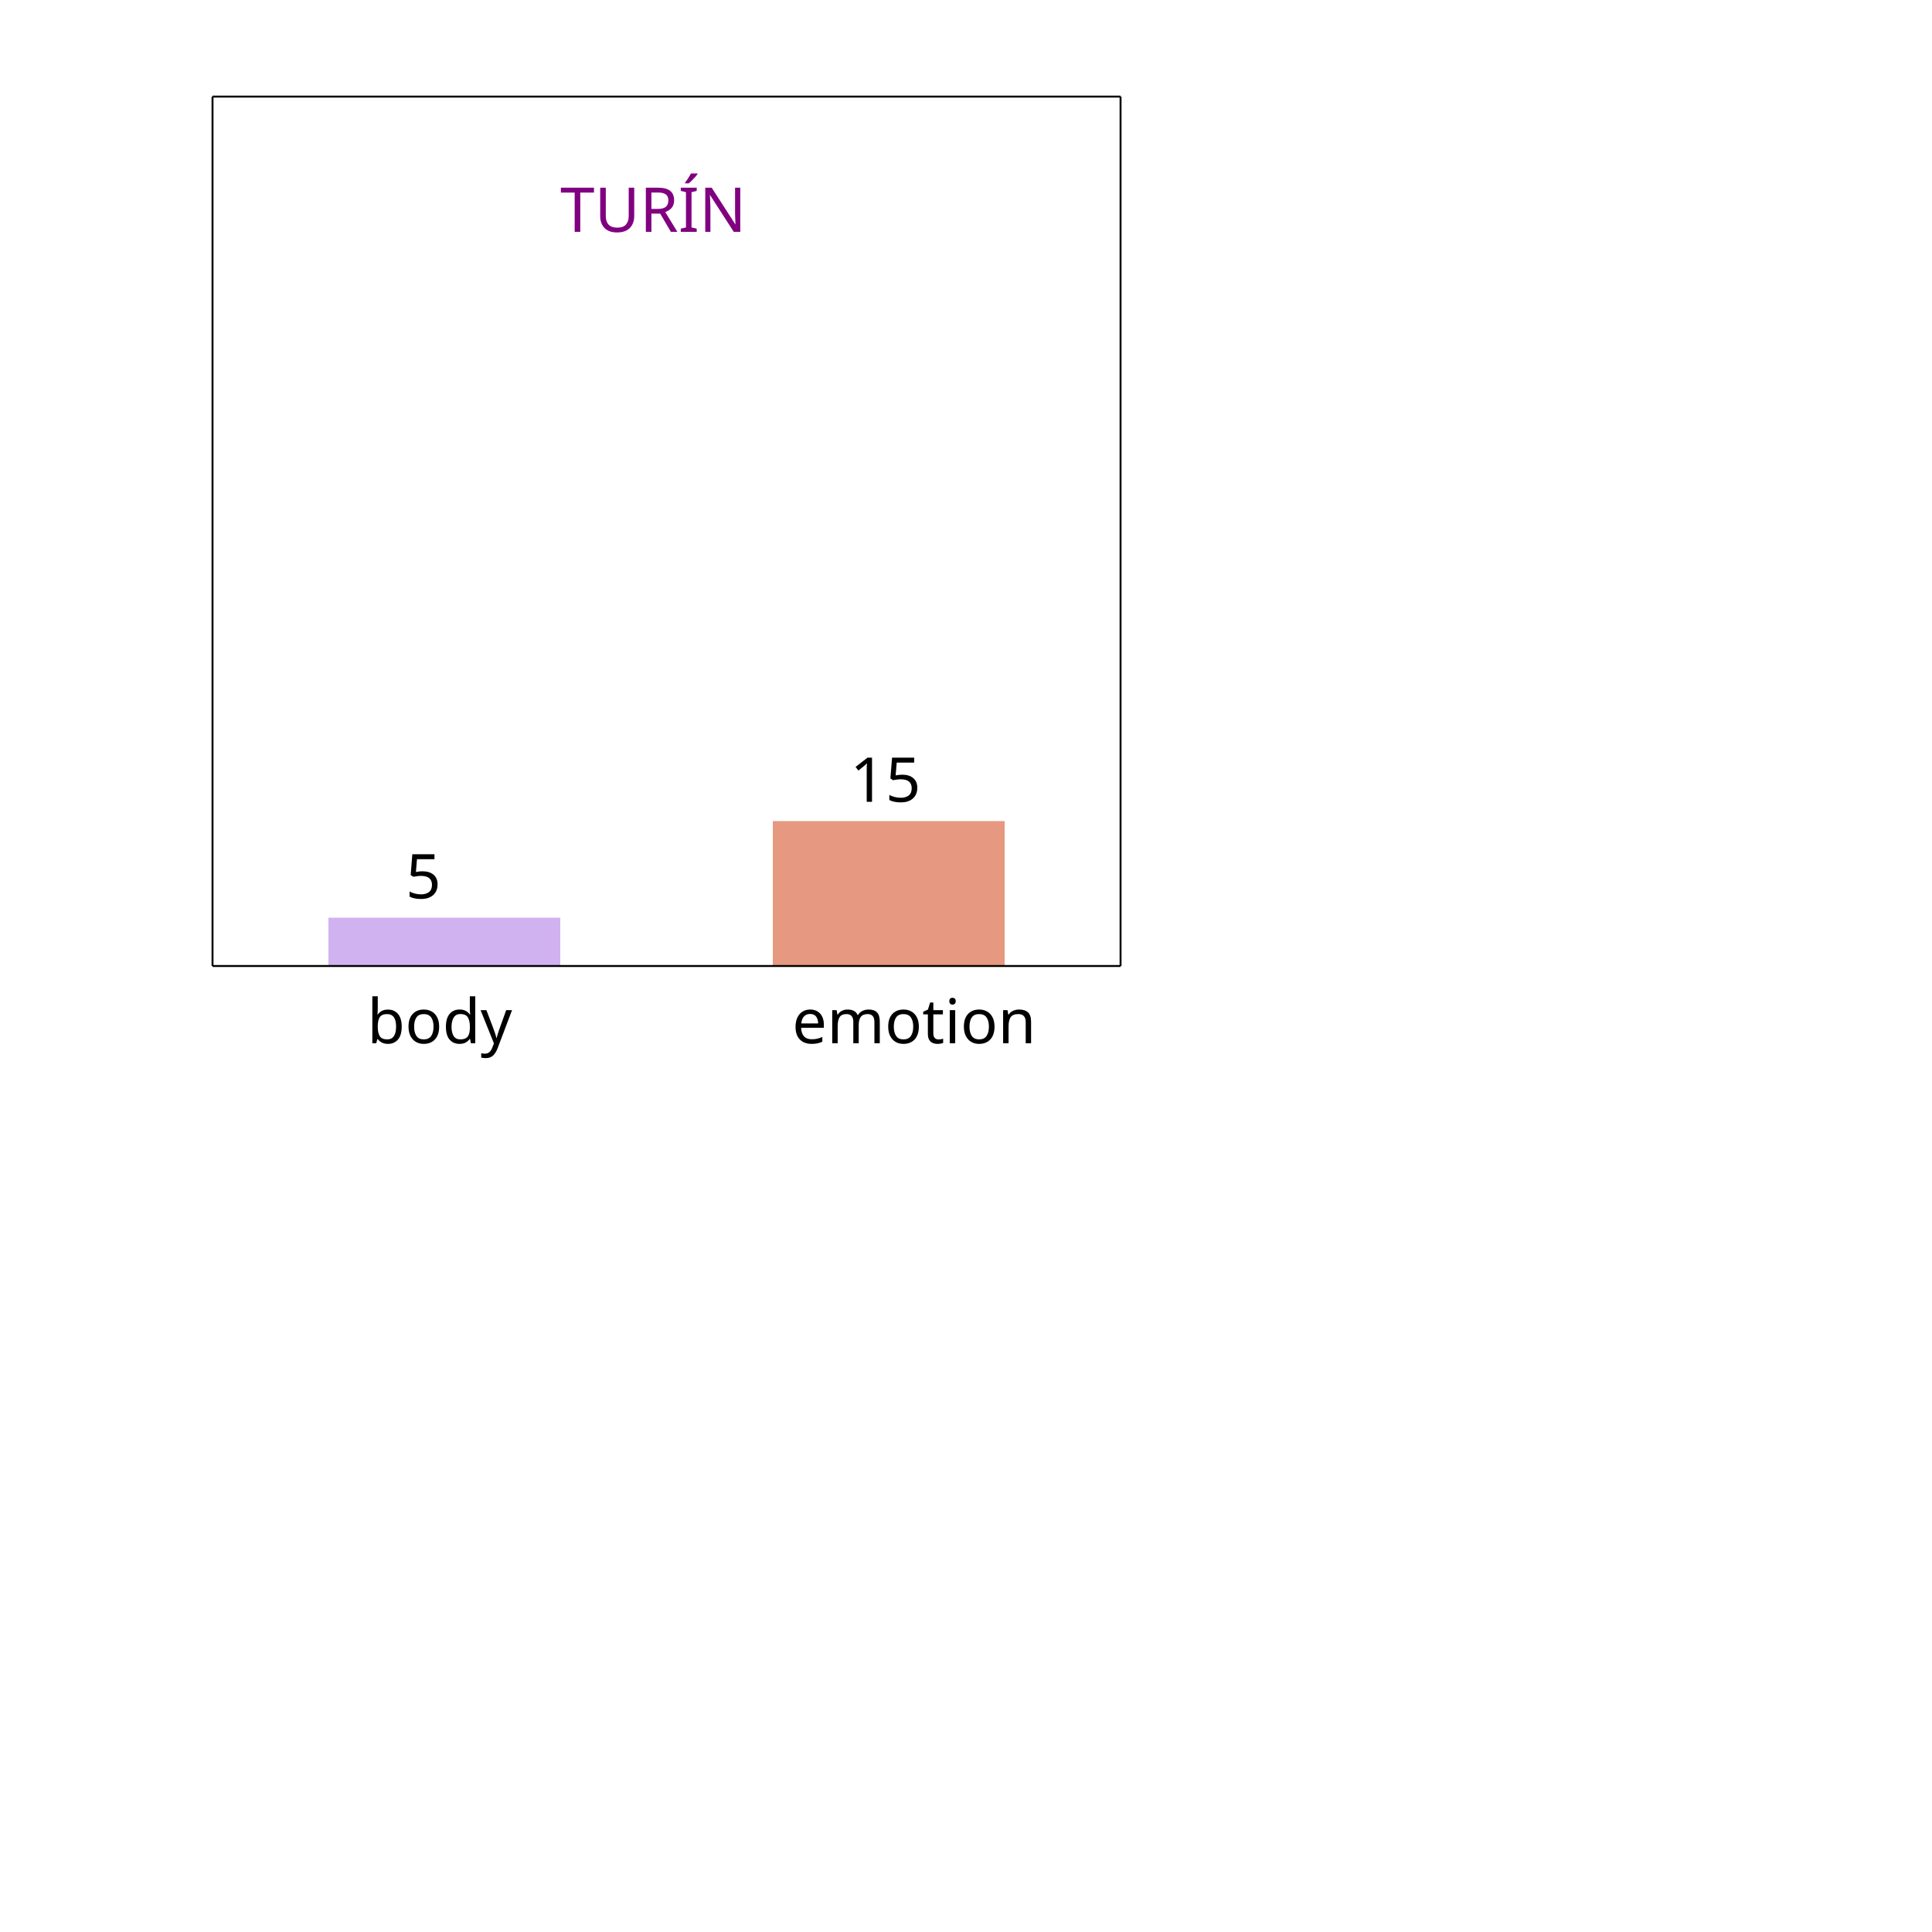
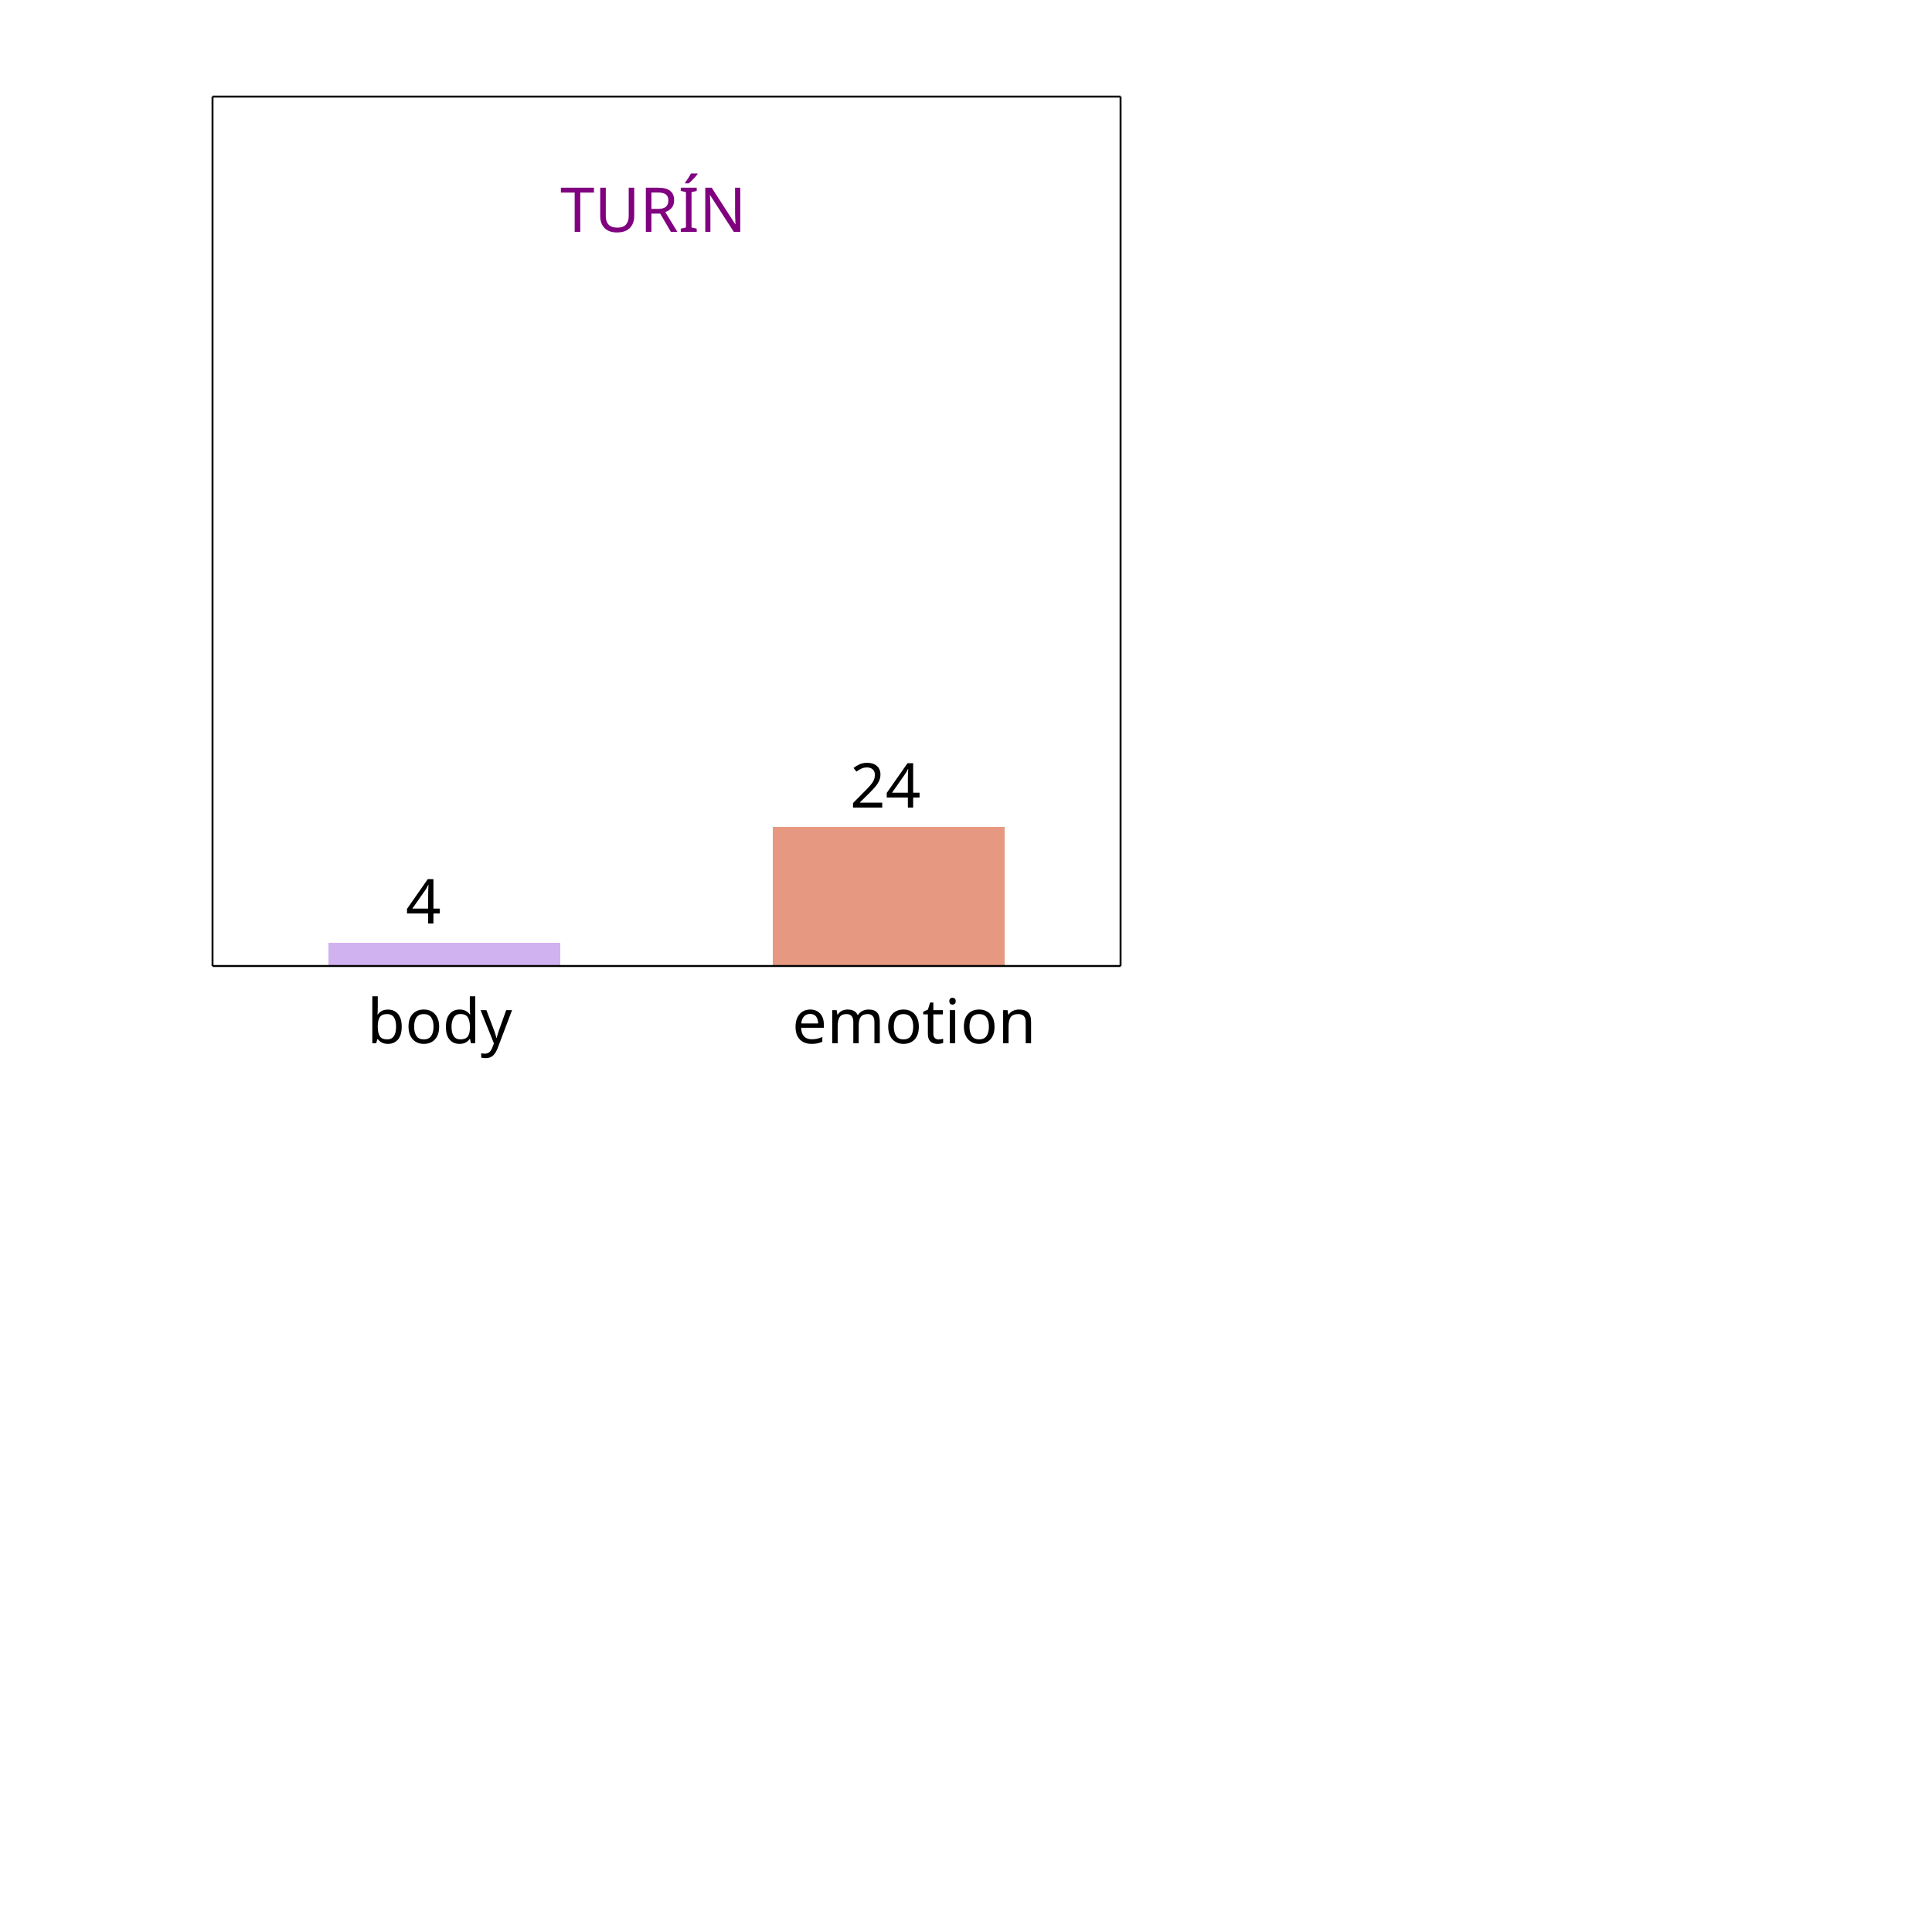
<svg xmlns="http://www.w3.org/2000/svg" width="500" height="500" viewBox="0 0 1000 1000">
  <g transform="translate(30, 500)">
    <text x="260" y="-380" fill="purple" font-size="32" font-family="avenir">TURÍN</text>
-     <line x1="200" y1="0" x2="200" y2="-25" stroke="#D1B2F0" stroke-width="120" />
+     <line x1="200" y1="0" x2="200" y2="-12" stroke="#D1B2F0" stroke-width="120" />
    <text x="160" y="40" fill="black" font-size="32" font-family="avenir">body</text>
-     <text x="180" y="-35" fill="black" font-size="32" font-family="avenir">5</text>
-     <line x1="430" y1="0" x2="430" y2="-75" stroke="#E69980" stroke-width="120" />
+     <text x="180" y="-22" fill="black" font-size="32" font-family="avenir">4</text>
+     <line x1="430" y1="0" x2="430" y2="-72" stroke="#E69980" stroke-width="120" />
    <text x="380" y="40" fill="black" font-size="32" font-family="avenir">emotion</text>
-     <text x="410" y="-85" fill="black" font-size="32" font-family="avenir">15</text>
+     <text x="410" y="-82" fill="black" font-size="32" font-family="avenir">24</text>
    <line x1="80" y1="0" x2="550" y2="0" stroke="black" stroke-width="1" />
    <line x1="80" y1="0" x2="80" y2="-450" stroke="black" stroke-width="1" />
    <line x1="80" y1="-450" x2="550" y2="-450" stroke="black" stroke-width="1" />
    <line x1="550" y1="0" x2="550" y2="-450" stroke="black" stroke-width="1" />
  </g>
</svg>
